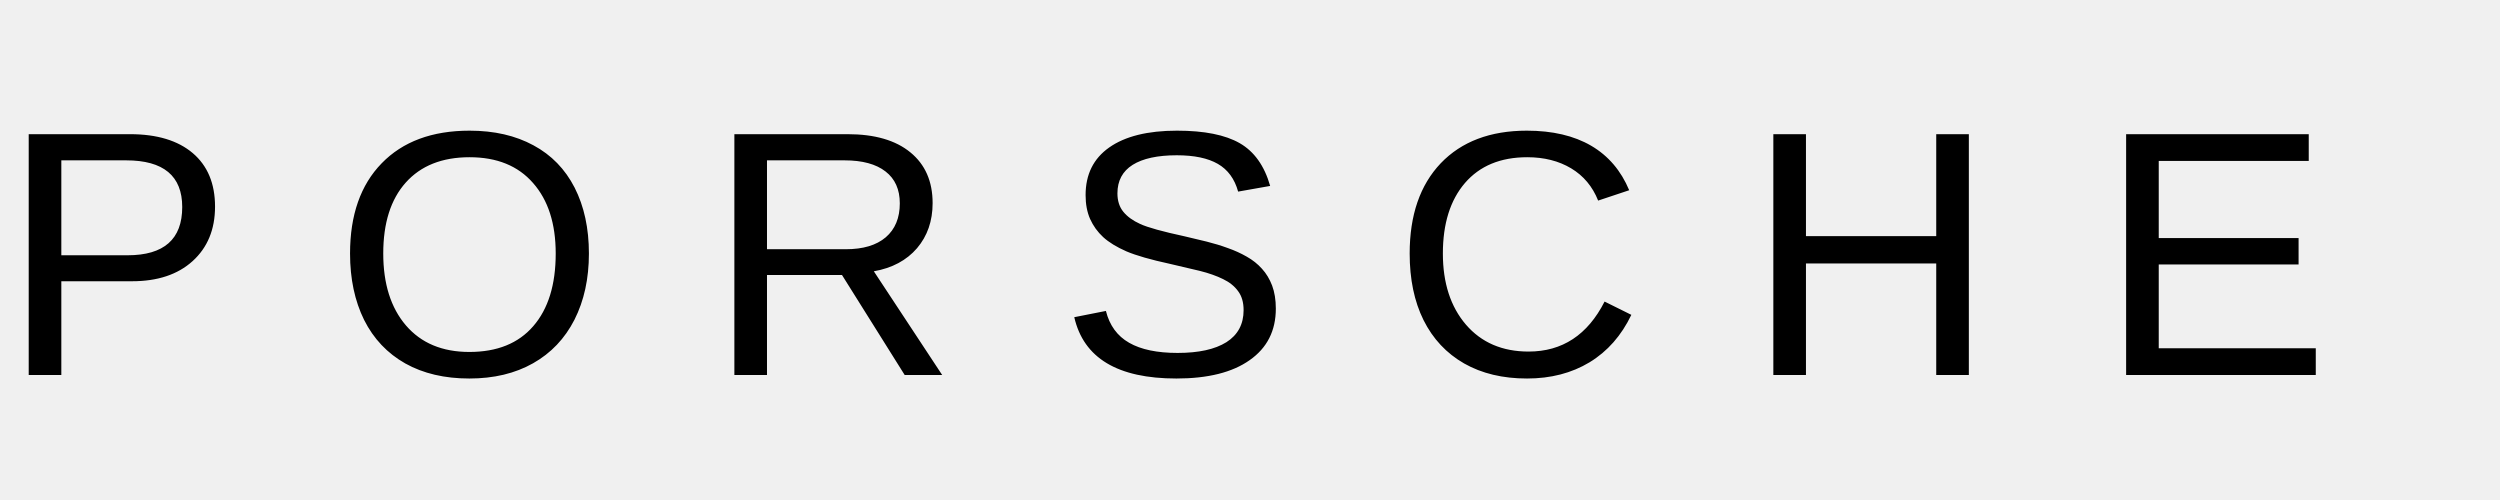
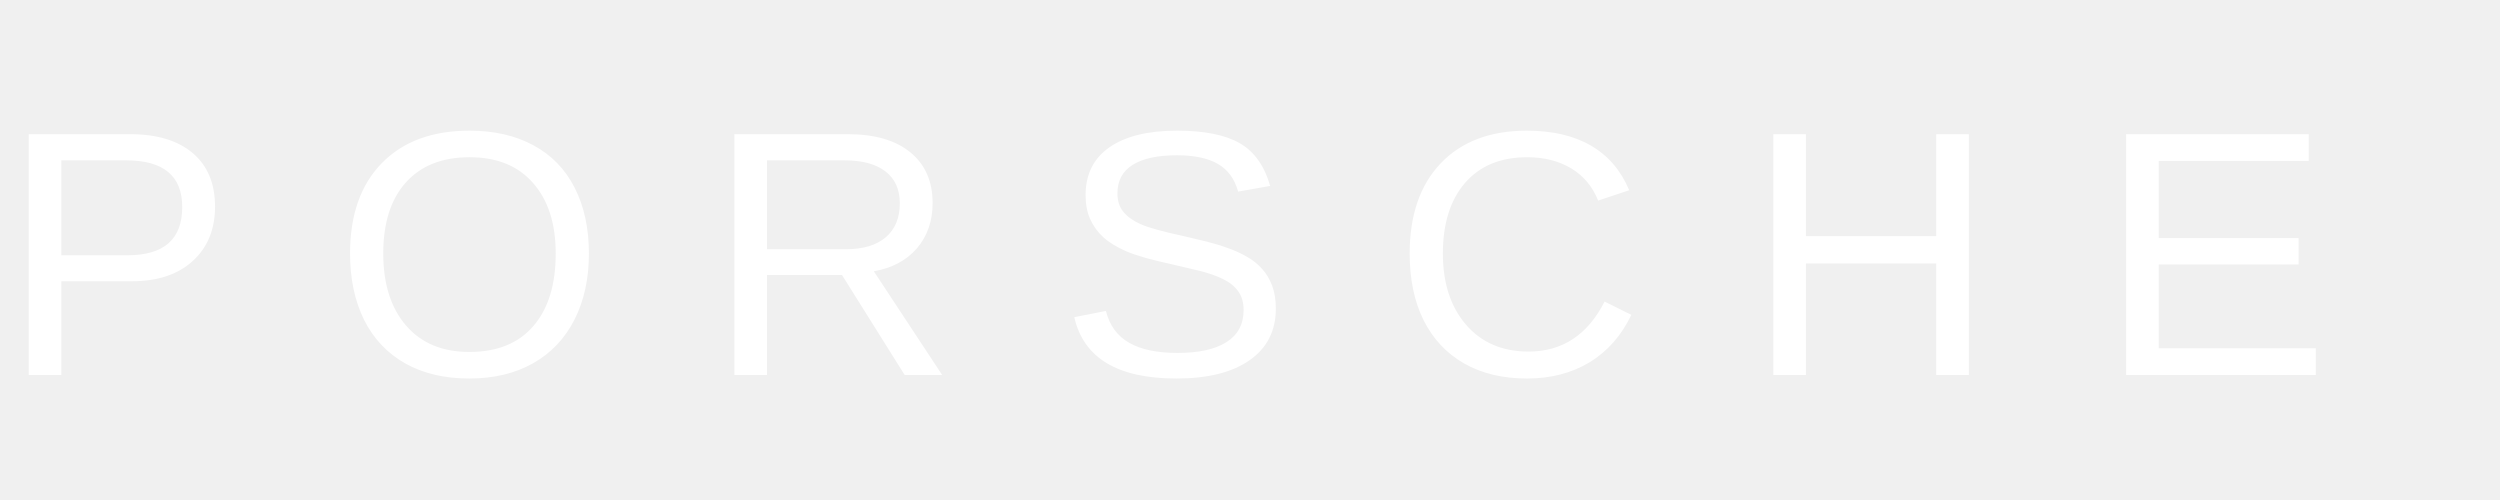
<svg xmlns="http://www.w3.org/2000/svg" viewBox="0 0 200 40">
-   <text x="0" y="30" font-family="Arial, Helvetica, sans-serif" font-size="28" font-weight="400" letter-spacing="8" fill="currentColor">PORSCHE</text>
+   <text x="0" y="30" font-family="Arial, Helvetica, sans-serif" font-size="28" font-weight="400" letter-spacing="8" fill="#ffffff">PORSCHE</text>
</svg>
